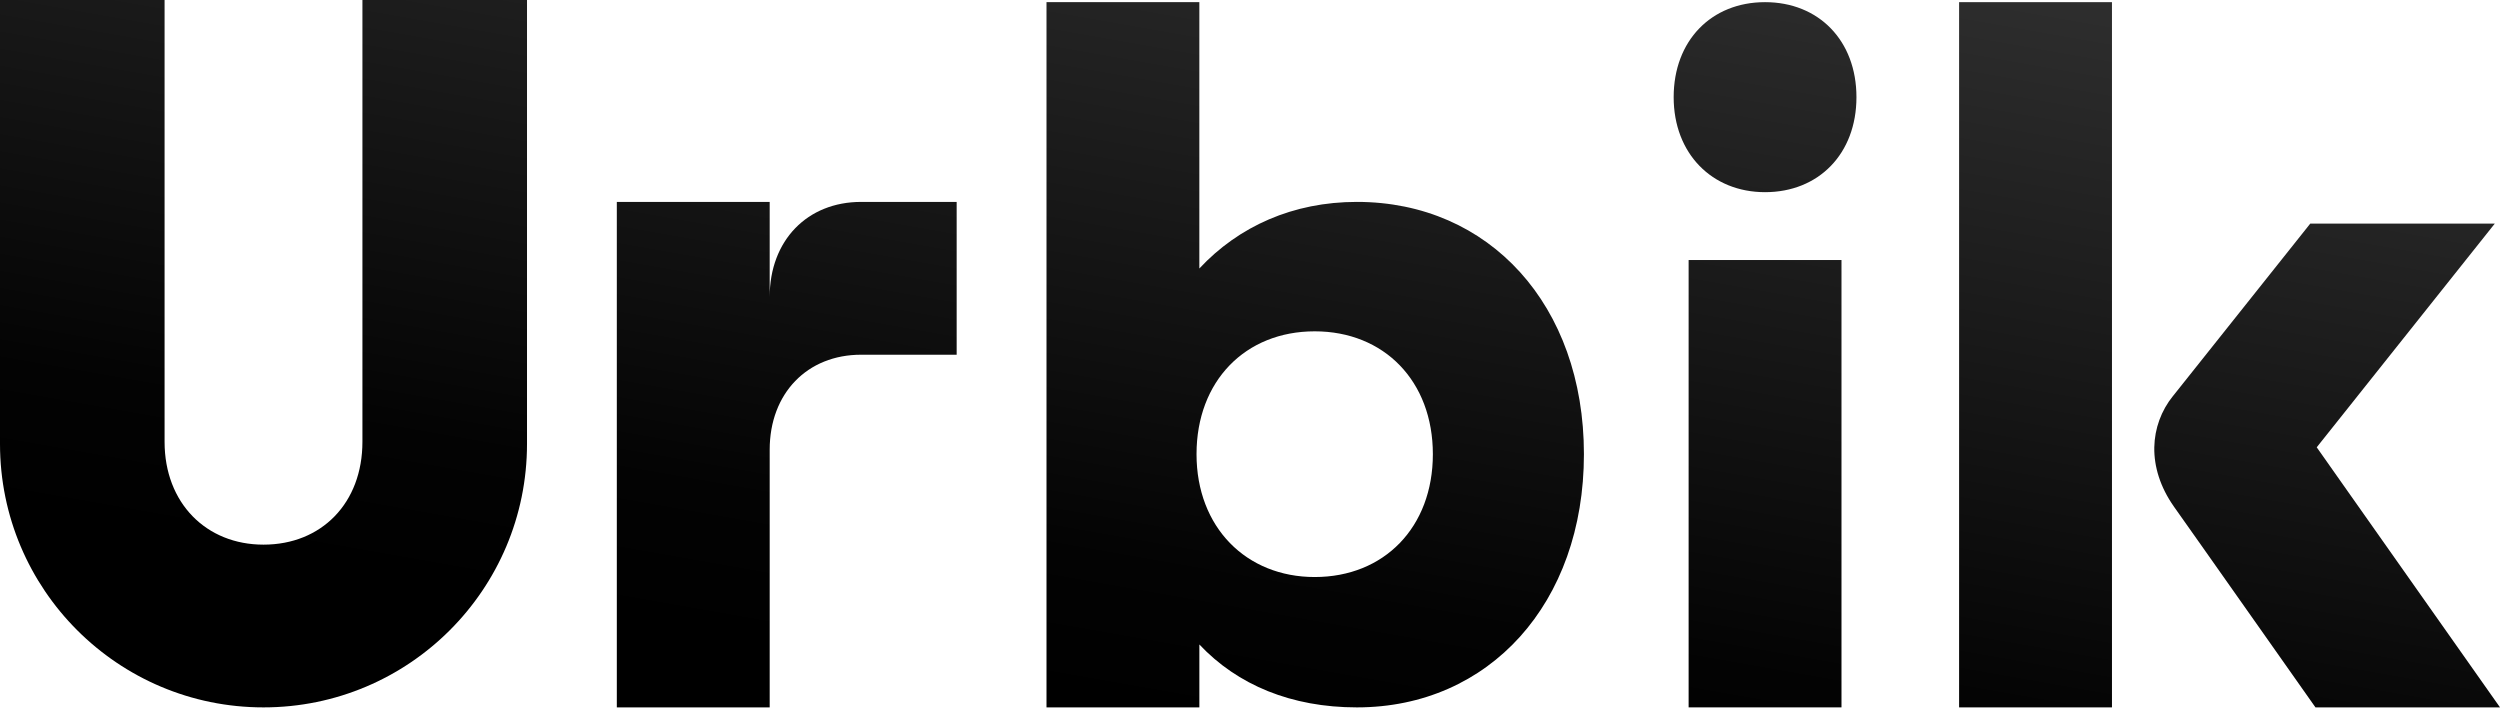
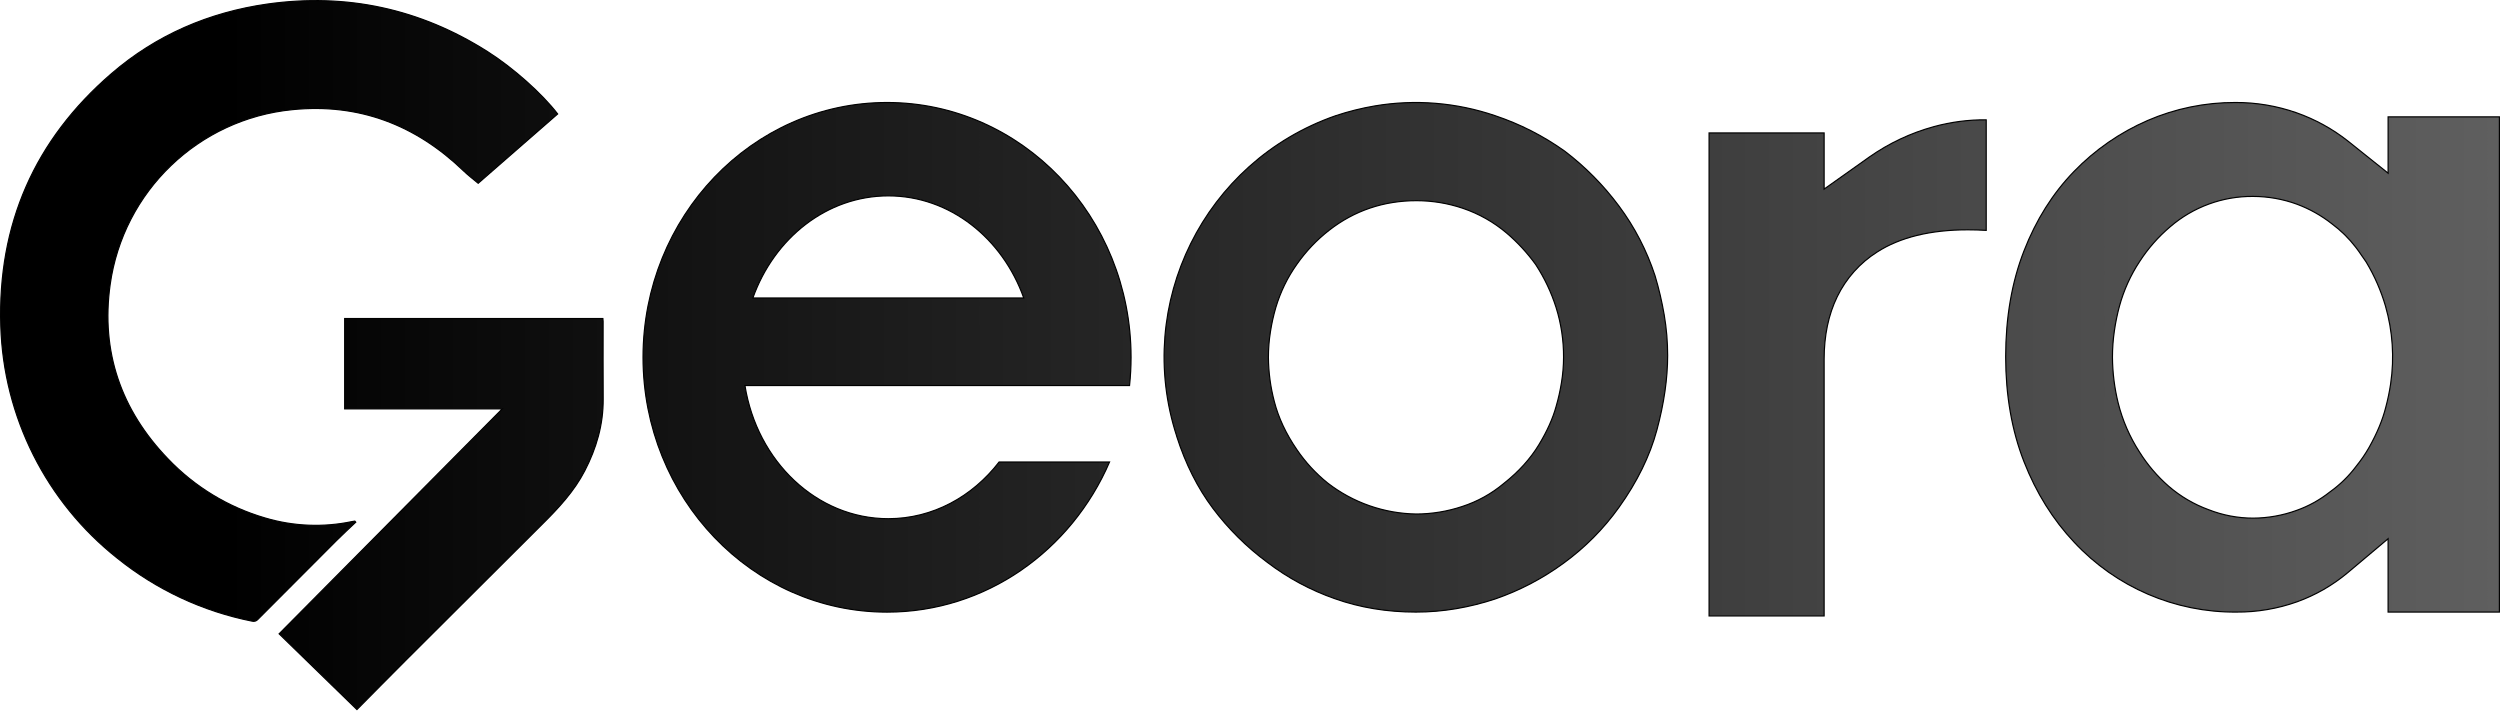
- <svg xmlns="http://www.w3.org/2000/svg" viewBox="0 0 2202.58 623.23">
+ <svg xmlns="http://www.w3.org/2000/svg" viewBox="0 0 2098.67 596.34">
  <defs>
-     <style>.cls-1{fill:url(#Degradado_sin_nombre_7);}</style>
-     <linearGradient id="Degradado_sin_nombre_7" x1="1021.17" y1="765.98" x2="1177.15" y2="-118.63" gradientUnits="userSpaceOnUse">
-       <stop offset="0.15" />
-       <stop offset="0.29" stop-color="#030303" />
-       <stop offset="1" stop-color="#2e2e2e" />
+     <style>.cls-1{fill:url(#Degradado_sin_nombre_18);}.cls-2{fill:none;stroke:#000;stroke-miterlimit:10;}</style>
+     <linearGradient id="Degradado_sin_nombre_18" x1="0.5" y1="298.07" x2="2098.17" y2="298.07" gradientUnits="userSpaceOnUse">
+       <stop offset="0" stop-color="#000" />
+       <stop offset="0.09" stop-color="#000" />
+       <stop offset="1" stop-color="#5f5f5f" />
    </linearGradient>
  </defs>
  <g id="Capa_2" data-name="Capa 2">
    <g id="Capa_2-2" data-name="Capa 2">
-       <path class="cls-1" d="M319.31,389.24c0,53.95-36,90.61-87.17,90.61-50.48,0-87.14-36.66-87.14-90.61V0H0V391.08C0,519.29,103.94,623.23,232.15,623.23h0c128.22,0,232.16-103.94,232.16-232.15V0h-145Z" />
-       <path class="cls-1" d="M1195.47,177.88c-56.19,0-104.11,21.49-138.81,58.67V1.9H922V623.23h134.68V567.81c33.61,35.71,81.11,55.42,138.81,55.42,116.5,0,200-91.71,200-223.09S1312,177.88,1195.47,177.88Zm-37.18,330.5c-60.32,0-104.11-43.79-104.11-108.24s43-108.23,104.11-108.23S1262.4,335.7,1262.4,400.14,1219.43,508.38,1158.29,508.38Z" />
-       <path class="cls-1" d="M1555.06,1.9c-47.28,0-80.51,33.87-80.51,83.7s33.88,83.71,80.51,83.71c47.3,0,80.53-33.87,80.53-83.71S1602.36,1.9,1555.06,1.9Z" />
-       <rect class="cls-1" x="1487.73" y="229.09" width="134.68" height="394.13" />
-       <rect class="cls-1" x="1726.03" y="1.9" width="134.68" height="621.33" />
-       <path class="cls-1" d="M2062.65,424.67l-16-22.73-5.54-7.86,33.05-41.49,2.42-3.06L2198,197H2035.42l-120.6,151.48c-.12.14-.21.25-.3.34A74,74,0,0,0,1898,394.08c-.29,17.13,5.27,35.09,17.12,52a2.77,2.77,0,0,0,.22.34l.21.27v0c-.07-.1-.15-.18-.21-.28L1940,481.31l4.78,6.78L1993,556.51l47,66.72h162.59Z" />
-       <path class="cls-1" d="M758.63,177.89c-47.29,0-80.51,33.87-80.51,83.7v-83.7H543.44V623.23H678.12v-227c0-49.84,33.22-83.71,80.51-83.71h84.22V177.89Z" />
+       <path class="cls-1" d="M298.63,438.36l-.78-.9c-.78.13-1.57.23-2.35.39a148.52,148.52,0,0,1-72.86-3,183.63,183.63,0,0,1-81.79-49.81c-39.28-40.87-56.21-89.71-48.41-146a171.43,171.43,0,0,1,153-147c55.75-5.58,103.46,12.65,143.65,51.34,3.8,3.66,8,6.85,12.34,10.47l66.69-58.19C455,78.6,431,57.14,409.37,43.4q-85.06-54-184.88-40c-49.1,7-93.33,26-130.9,58.4C29.06,117.44-2,188.31.66,273.65a258.45,258.45,0,0,0,97.94,195,261.91,261.91,0,0,0,113,52.77,4.68,4.68,0,0,0,4.86-1.46q32.92-33.16,66-66.17C287.74,448.5,293.24,443.48,298.63,438.36Z" />
+       <path class="cls-1" d="M506.29,269.83c0-.81-.12-1.62-.19-2.45H289.34v75.85H421.61L234.32,532.07l65.31,63.57c13.16-13.27,26.9-27.24,40.76-41.09q57.44-57.42,115-114.71c13.6-13.49,26.55-27.39,35.46-44.56,9.79-18.9,15.64-38.79,15.49-60.29C506.18,313.27,506.3,291.55,506.29,269.83Z" />
+       <path class="cls-1" d="M1389.34,231.45A204.47,204.47,0,0,0,1359,172.88a230.89,230.89,0,0,0-45.49-46A222.35,222.35,0,0,0,1255,97.09a206.6,206.6,0,0,0-100.92-8.16,224,224,0,0,0-32.77,8.19A214.52,214.52,0,0,0,987.83,366.2l0,.17c7.34,23,17.56,43.28,30.39,60.39A222,222,0,0,0,1063.8,472l.2.16a205,205,0,0,0,56.59,30.42c20.93,7.45,43.82,11.23,68,11.23a202.46,202.46,0,0,0,34-2.87,222.28,222.28,0,0,0,32.69-8.17,217,217,0,0,0,57.68-30.3A205.67,205.67,0,0,0,1359,426c15.33-21.39,26.07-43.3,31.93-65.14,6-22.27,9-43.27,9-62.43a201.42,201.42,0,0,0-2.87-34A275.61,275.61,0,0,0,1389.34,231.45Zm-78.56,89.91a164.58,164.58,0,0,1-4.43,19.71c-2.73,10.05-7.62,20.92-14.54,32.34-7.12,11.73-17,22.65-29.44,32.46a104.43,104.43,0,0,1-34.89,19.32,122.89,122.89,0,0,1-38.35,6.32,124.48,124.48,0,0,1-74.72-26.11,129.11,129.11,0,0,1-25.77-28c-9.06-13.21-15.4-26.73-18.86-40.17a150.53,150.53,0,0,1-5-37.23,137.92,137.92,0,0,1,1.71-21.6,160.24,160.24,0,0,1,4.49-20.18,122.85,122.85,0,0,1,17.86-36.61,132.3,132.3,0,0,1,26.85-28.25c21.16-16.53,45.88-24.91,73.48-24.91a122,122,0,0,1,38.66,6.34l.22.08a113,113,0,0,1,36.71,20.75A149.79,149.79,0,0,1,1289,221.83l.29.43a147.21,147.21,0,0,1,17,35.87,137.6,137.6,0,0,1,6.28,41.82A133.75,133.75,0,0,1,1310.78,321.36Z" />
+       <path class="cls-1" d="M1569.35,131.74l-38.06,27V111.61h-96.58V517.08h96.58V301.62c0-19.9,3.68-37.57,11-52.54a91.73,91.73,0,0,1,33.44-37.48c19.24-12.4,44.89-18.68,76.23-18.68q7.41,0,15.4.46V100.59a160.31,160.31,0,0,0-43.94,5.73A174.93,174.93,0,0,0,1569.35,131.74Z" />
+       <path class="cls-1" d="M2004.74,98.1v47.28l-33.55-26.83A150.52,150.52,0,0,0,1928,94.73a152.37,152.37,0,0,0-51.54-8.67,183.84,183.84,0,0,0-73.56,15.08,192.69,192.69,0,0,0-61.82,42.79c-17.78,18.27-31.92,40.72-42,66.7-10.21,26.14-15.38,56-15.38,88.89,0,32.28,5.17,61.9,15.37,88s24.38,48.87,42.25,67.77a184.06,184.06,0,0,0,136.06,58.52,148.4,148.4,0,0,0,51-8.65,140.38,140.38,0,0,0,42.41-24.38l33.94-28.54v61.57h93.43V98.1Zm2.18,223.82v0a180.63,180.63,0,0,1-4.21,20.24c-2.6,10.32-7.24,21.49-13.81,33.21a113,113,0,0,1-10.55,15.52c-.25.35-.51.69-.77,1a100.06,100.06,0,0,1-21.73,21.1,97,97,0,0,1-28,15.5,108.53,108.53,0,0,1-36.4,6.48,102.39,102.39,0,0,1-37.41-7.1,107.81,107.81,0,0,1-33.52-19.69A129.39,129.39,0,0,1,1796,379.41a136.53,136.53,0,0,1-17.89-41.22,166.1,166.1,0,0,1-4.78-38.23,154.74,154.74,0,0,1,1.61-22.2,176.74,176.74,0,0,1,4.26-20.73,130.66,130.66,0,0,1,17-37.58,132.34,132.34,0,0,1,25.49-29,105.4,105.4,0,0,1,69.76-25.57,108,108,0,0,1,36.71,6.51l.2.08a108.54,108.54,0,0,1,29.15,16.38,101,101,0,0,1,20,19.62c1.81,2.32,3.56,4.77,5.2,7.27,1.31,1.8,2.43,3.42,3.45,4.95l.3.48a157.59,157.59,0,0,1,16.1,36.83,154.81,154.81,0,0,1,4.35,64.92Z" />
+       <path class="cls-1" d="M744.64,86.06c-113.12,0-204.83,95.76-204.83,213.89s91.71,213.9,204.83,213.9c83.11,0,154.66-51.68,186.78-126H838.71c-22.42,29.12-55.76,47.59-93,47.59-60.2,0-110.22-48.26-120.35-111.79H948.21A224.33,224.33,0,0,0,949.48,300C949.48,181.82,857.77,86.06,744.64,86.06Zm1.08,78.36c51.63,0,95.79,35.51,113.69,85.71H632C649.93,199.93,694.08,164.42,745.72,164.42Z" />
+       <path class="cls-2" d="M298.63,438.36l-.78-.9c-.78.13-1.57.23-2.35.39a148.52,148.52,0,0,1-72.86-3,183.63,183.63,0,0,1-81.79-49.81c-39.28-40.87-56.21-89.71-48.41-146a171.43,171.43,0,0,1,153-147c55.75-5.58,103.46,12.65,143.65,51.34,3.8,3.66,8,6.85,12.34,10.47l66.69-58.19C455,78.6,431,57.14,409.37,43.4q-85.06-54-184.88-40c-49.1,7-93.33,26-130.9,58.4C29.06,117.44-2,188.31.66,273.65a258.45,258.45,0,0,0,97.94,195,261.91,261.91,0,0,0,113,52.77,4.68,4.68,0,0,0,4.86-1.46q32.92-33.16,66-66.17C287.74,448.5,293.24,443.48,298.63,438.36Z" />
+       <path class="cls-2" d="M506.29,269.83c0-.81-.12-1.62-.19-2.45H289.34v75.85H421.61L234.32,532.07l65.31,63.57c13.16-13.27,26.9-27.24,40.76-41.09q57.44-57.42,115-114.71c13.6-13.49,26.55-27.39,35.46-44.56,9.79-18.9,15.64-38.79,15.49-60.29C506.18,313.27,506.3,291.55,506.29,269.83Z" />
+       <path class="cls-2" d="M1389.34,231.45A204.47,204.47,0,0,0,1359,172.88a230.89,230.89,0,0,0-45.49-46A222.35,222.35,0,0,0,1255,97.09a206.6,206.6,0,0,0-100.92-8.16,224,224,0,0,0-32.77,8.19A214.52,214.52,0,0,0,987.83,366.2l0,.17c7.34,23,17.56,43.28,30.39,60.39A222,222,0,0,0,1063.8,472l.2.16a205,205,0,0,0,56.59,30.42c20.93,7.45,43.82,11.23,68,11.23a202.46,202.46,0,0,0,34-2.87,222.28,222.28,0,0,0,32.69-8.17,217,217,0,0,0,57.68-30.3A205.67,205.67,0,0,0,1359,426c15.33-21.39,26.07-43.3,31.93-65.14,6-22.27,9-43.27,9-62.43a201.42,201.42,0,0,0-2.87-34A275.61,275.61,0,0,0,1389.34,231.45Zm-78.56,89.91a164.58,164.58,0,0,1-4.43,19.71c-2.73,10.05-7.62,20.92-14.54,32.34-7.12,11.73-17,22.65-29.44,32.46a104.43,104.43,0,0,1-34.89,19.32,122.89,122.89,0,0,1-38.35,6.32,124.48,124.48,0,0,1-74.72-26.11,129.11,129.11,0,0,1-25.77-28c-9.06-13.21-15.4-26.73-18.86-40.17a150.53,150.53,0,0,1-5-37.23,137.92,137.92,0,0,1,1.71-21.6,160.24,160.24,0,0,1,4.49-20.18,122.85,122.85,0,0,1,17.86-36.61,132.3,132.3,0,0,1,26.85-28.25c21.16-16.53,45.88-24.91,73.48-24.91a122,122,0,0,1,38.66,6.34l.22.08a113,113,0,0,1,36.71,20.75A149.79,149.79,0,0,1,1289,221.83l.29.43a147.21,147.21,0,0,1,17,35.87,137.6,137.6,0,0,1,6.28,41.82A133.75,133.75,0,0,1,1310.78,321.36Z" />
+       <path class="cls-2" d="M1569.35,131.74l-38.06,27V111.61h-96.58V517.08h96.58V301.62c0-19.9,3.68-37.57,11-52.54a91.73,91.73,0,0,1,33.44-37.48c19.24-12.4,44.89-18.68,76.23-18.68q7.41,0,15.4.46V100.59a160.31,160.31,0,0,0-43.94,5.73A174.93,174.93,0,0,0,1569.35,131.74Z" />
+       <path class="cls-2" d="M2004.74,98.1v47.28l-33.55-26.83A150.52,150.52,0,0,0,1928,94.73a152.37,152.37,0,0,0-51.54-8.67,183.84,183.84,0,0,0-73.56,15.08,192.69,192.69,0,0,0-61.82,42.79c-17.78,18.27-31.92,40.72-42,66.7-10.21,26.14-15.38,56-15.38,88.89,0,32.28,5.17,61.9,15.37,88s24.38,48.87,42.25,67.77a184.06,184.06,0,0,0,136.06,58.52,148.4,148.4,0,0,0,51-8.65,140.38,140.38,0,0,0,42.41-24.38l33.94-28.54v61.57h93.43V98.1Zm2.18,223.82v0a180.63,180.63,0,0,1-4.21,20.24c-2.6,10.32-7.24,21.49-13.81,33.21a113,113,0,0,1-10.55,15.52c-.25.35-.51.69-.77,1a100.06,100.06,0,0,1-21.73,21.1,97,97,0,0,1-28,15.5,108.53,108.53,0,0,1-36.4,6.48,102.39,102.39,0,0,1-37.41-7.1,107.81,107.81,0,0,1-33.52-19.69A129.39,129.39,0,0,1,1796,379.41a136.53,136.53,0,0,1-17.89-41.22,166.1,166.1,0,0,1-4.78-38.23,154.74,154.74,0,0,1,1.61-22.2,176.74,176.74,0,0,1,4.26-20.73,130.66,130.66,0,0,1,17-37.58,132.34,132.34,0,0,1,25.49-29,105.4,105.4,0,0,1,69.76-25.57,108,108,0,0,1,36.71,6.51l.2.08a108.54,108.54,0,0,1,29.15,16.38,101,101,0,0,1,20,19.62c1.81,2.32,3.56,4.77,5.2,7.27,1.31,1.8,2.43,3.42,3.45,4.95l.3.48a157.59,157.59,0,0,1,16.1,36.83,154.81,154.81,0,0,1,4.35,64.92Z" />
+       <path class="cls-2" d="M744.64,86.06c-113.12,0-204.83,95.76-204.83,213.89s91.71,213.9,204.83,213.9c83.11,0,154.66-51.68,186.78-126H838.71c-22.42,29.12-55.76,47.59-93,47.59-60.2,0-110.22-48.26-120.35-111.79H948.21A224.33,224.33,0,0,0,949.48,300C949.48,181.82,857.77,86.06,744.64,86.06Zm1.08,78.36c51.63,0,95.79,35.51,113.69,85.71H632C649.93,199.93,694.08,164.42,745.72,164.42Z" />
    </g>
  </g>
</svg>
